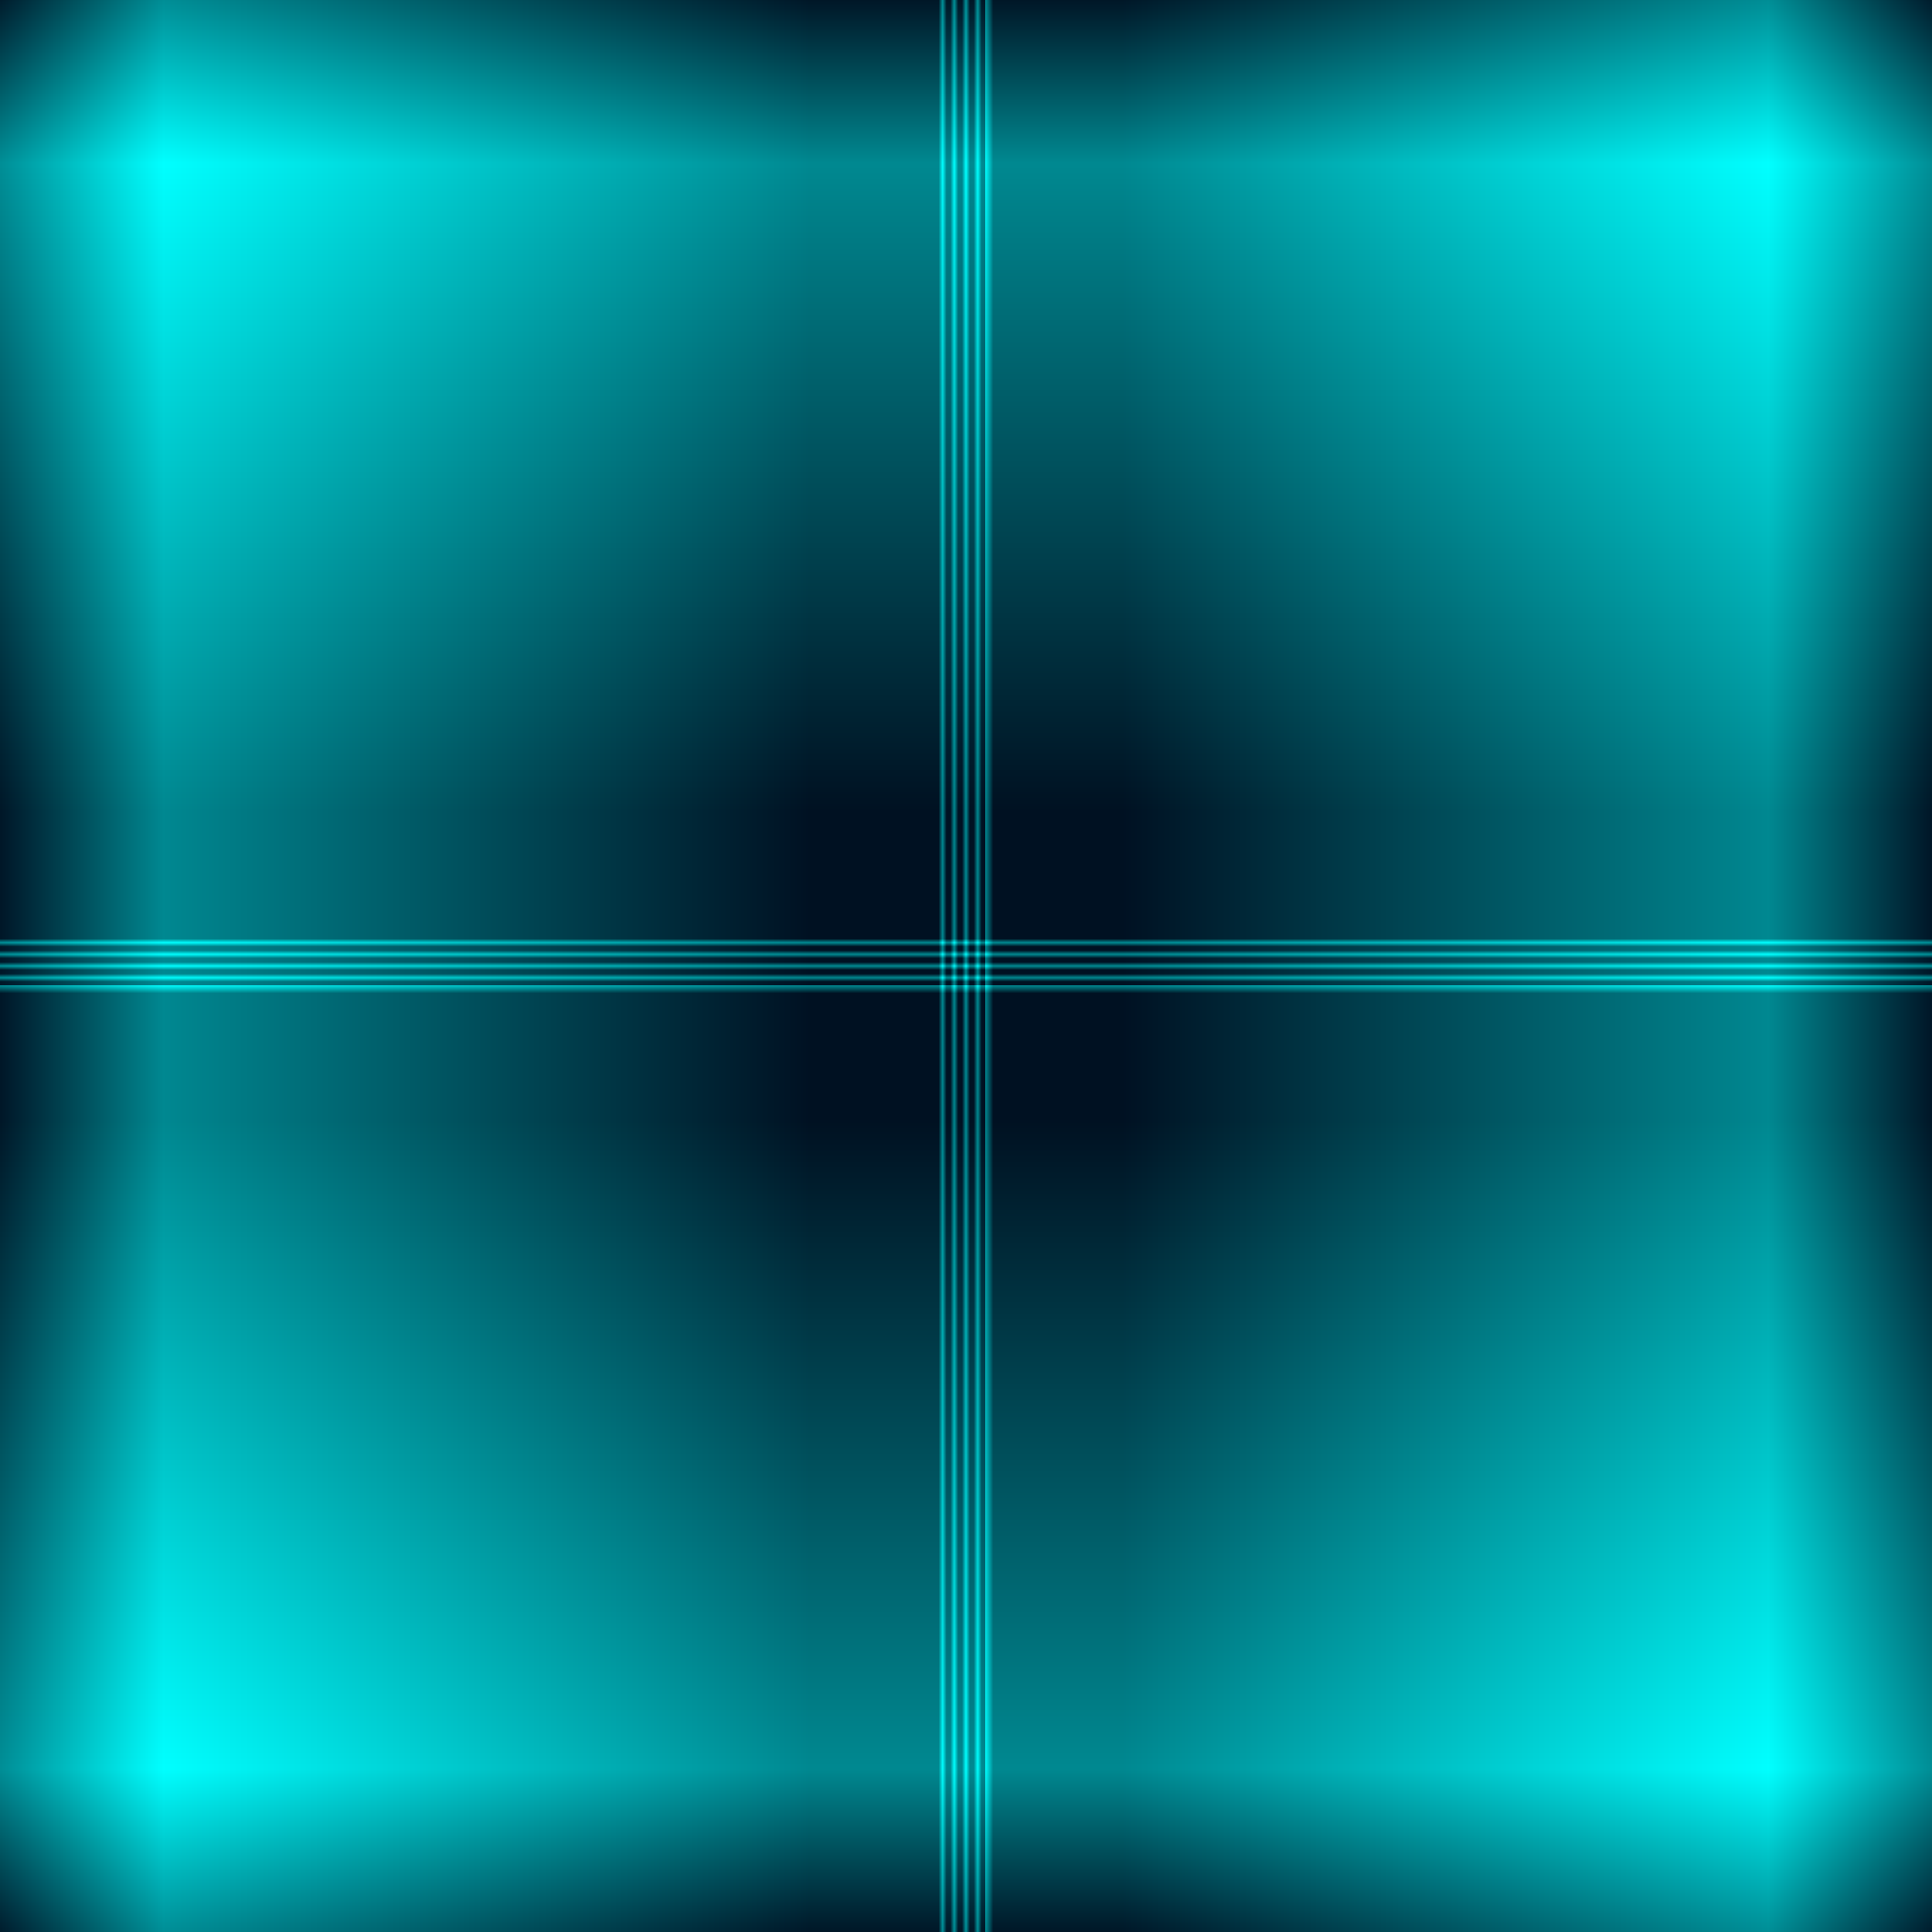
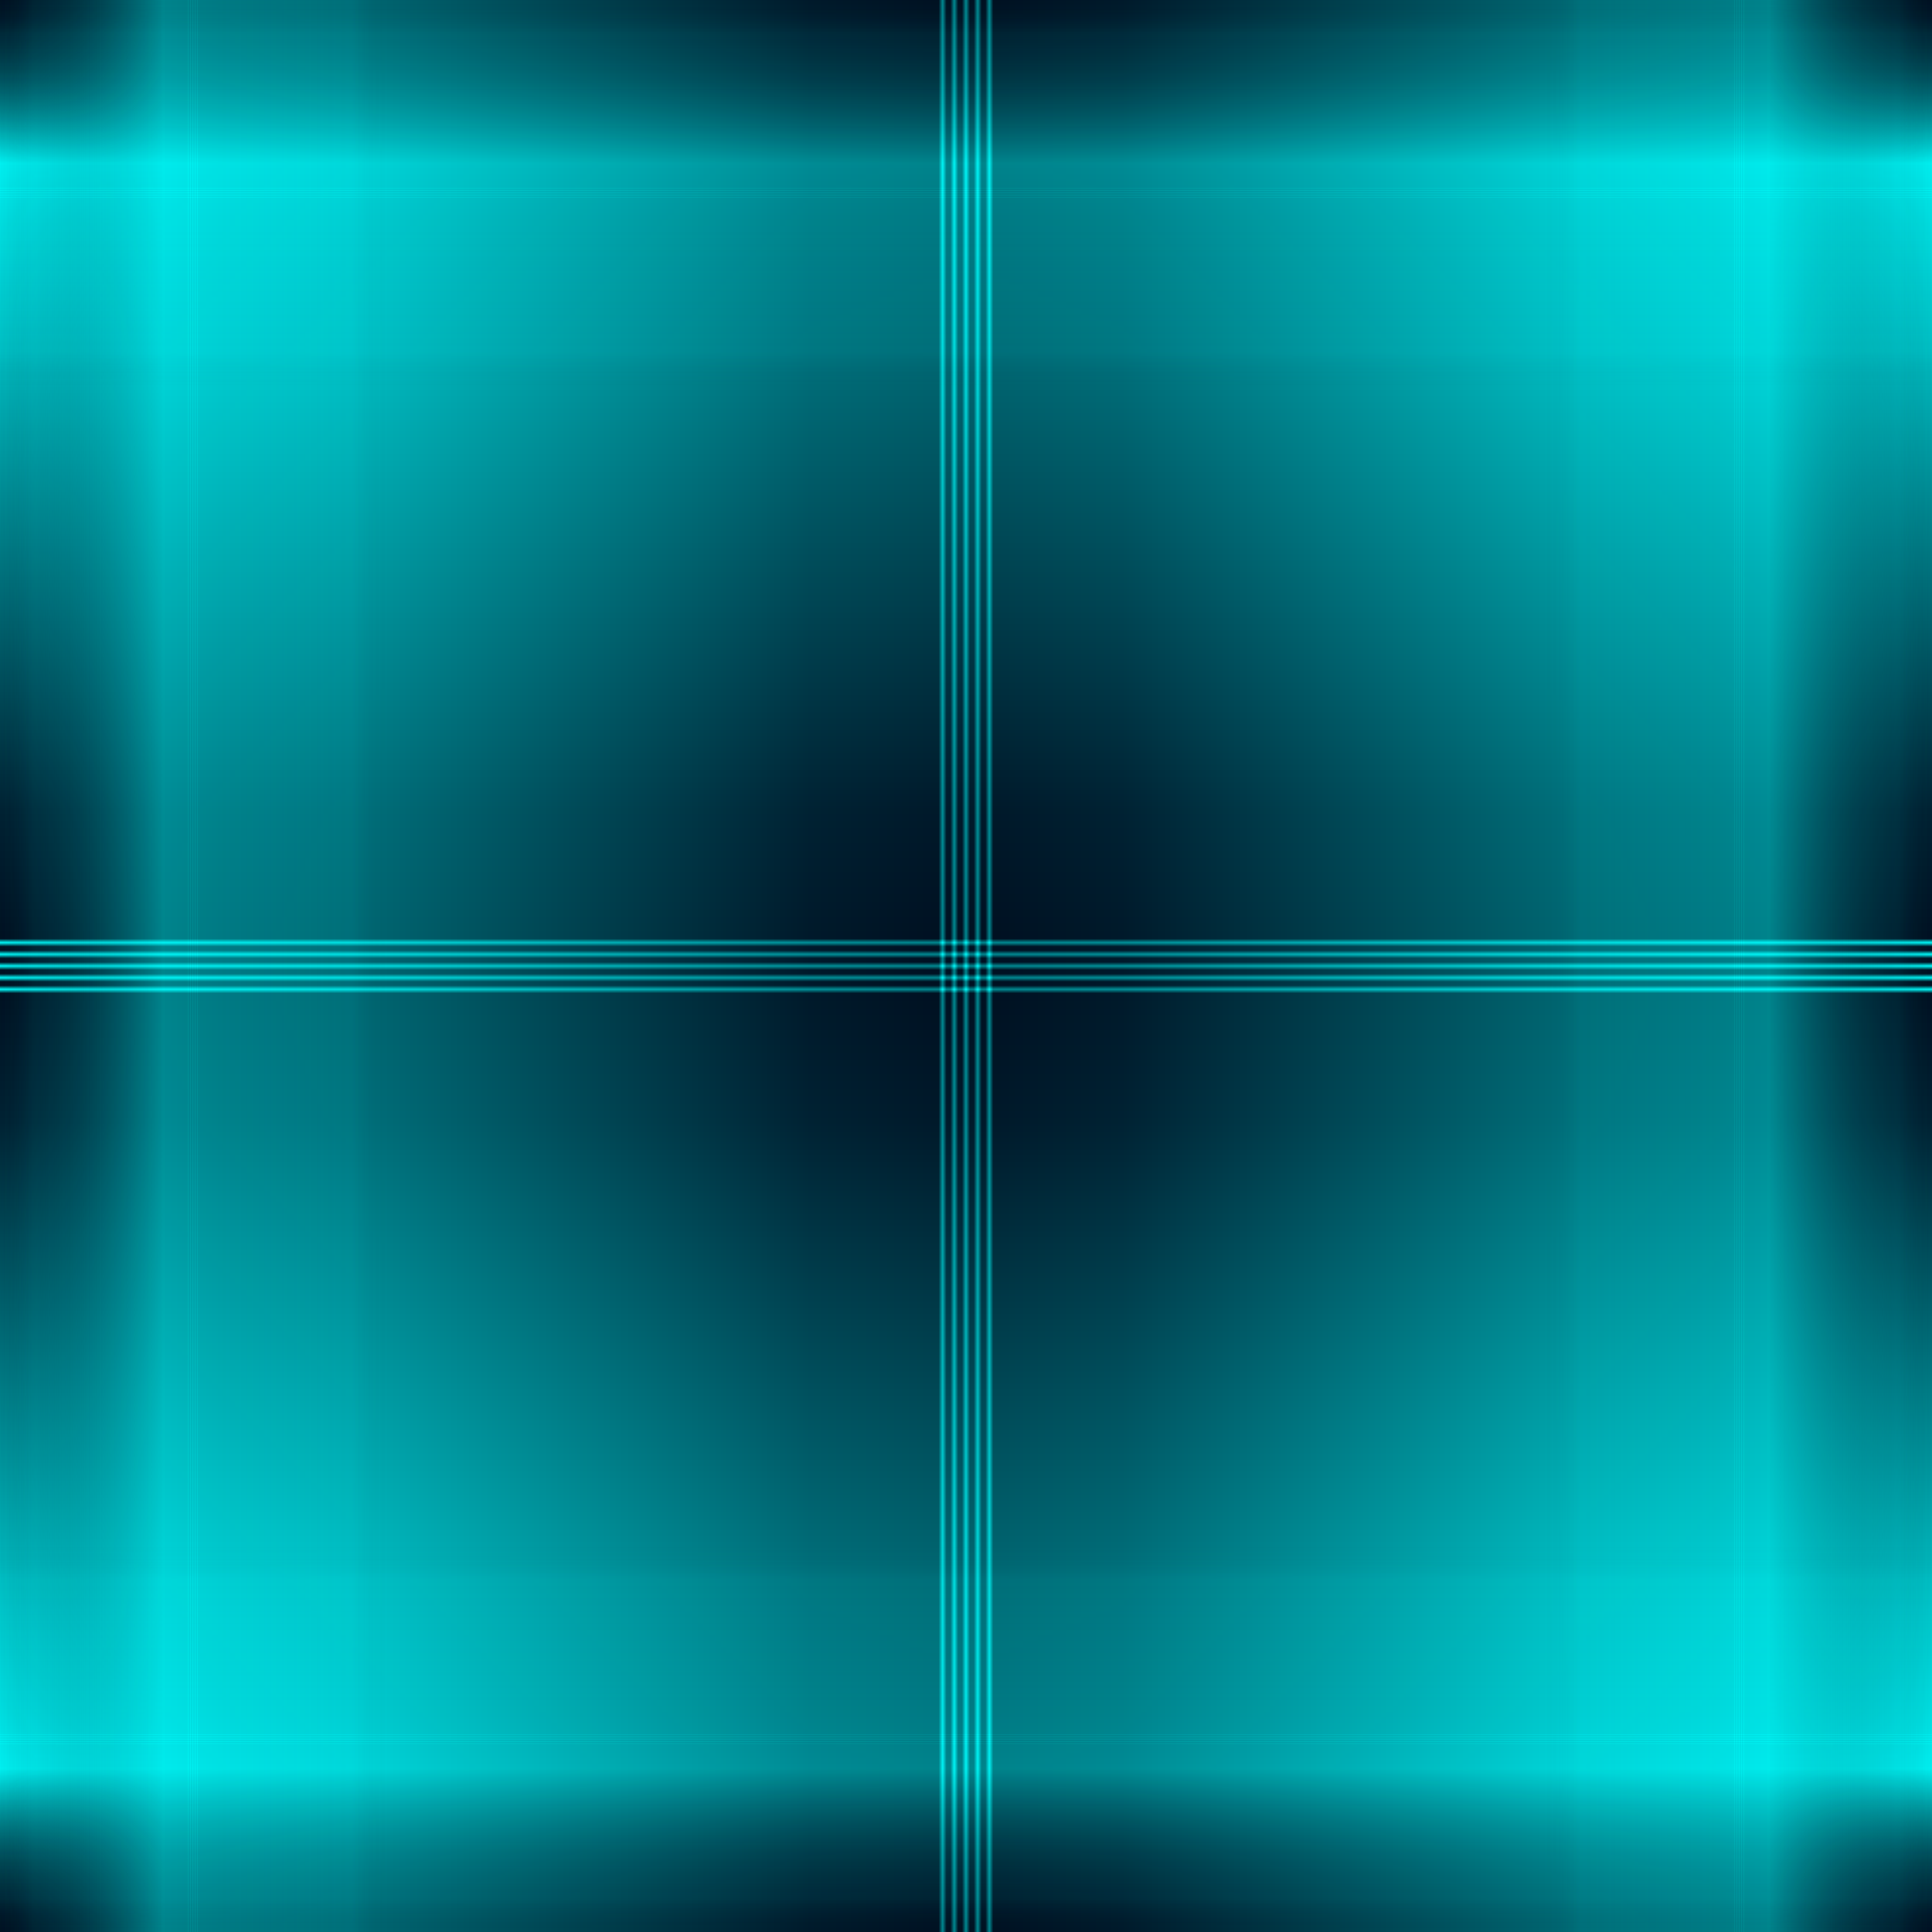
- <svg xmlns="http://www.w3.org/2000/svg" width="100%" height="100%" viewBox="0 0 1000 1000" preserveAspectRatio="xMidYMid meet">
+ <svg xmlns="http://www.w3.org/2000/svg" xmlns:xlink="http://www.w3.org/1999/xlink" width="100%" height="100%" viewBox="0 0 1000 1000" preserveAspectRatio="xMidYMid meet">
  <defs>
-     <linearGradient id="linearGradient7">
-       <stop offset="0.000" style="stop-color:#001122;stop-opacity:1" />
+     <linearGradient id="lg00">
+       <stop offset="0.000" style="stop-color:#001122;stop-opacity:0" />
      <stop offset="0.088" style="stop-color:#00ffff;stop-opacity:1" />
-       <stop offset="0.420" style="stop-color:#001122;stop-opacity:1" />
+       <stop offset="0.420" style="stop-color:#002233;stop-opacity:1" />
      <stop offset="0.484" style="stop-color:#001122;stop-opacity:1" />
      <stop offset="0.486" style="stop-color:#001122;stop-opacity:1" />
      <stop offset="0.488" style="stop-color:#00ffff;stop-opacity:1" />
      <stop offset="0.490" style="stop-color:#001122;stop-opacity:1" />
      <stop offset="0.492" style="stop-color:#001122;stop-opacity:1" />
      <stop offset="0.494" style="stop-color:#00ffff;stop-opacity:1" />
      <stop offset="0.496" style="stop-color:#001122;stop-opacity:1" />
      <stop offset="0.498" style="stop-color:#001122;stop-opacity:1" />
      <stop offset="0.500" style="stop-color:#00ffff;stop-opacity:1" />
      <stop offset="0.502" style="stop-color:#001122;stop-opacity:1" />
      <stop offset="0.504" style="stop-color:#001122;stop-opacity:1" />
      <stop offset="0.506" style="stop-color:#00ffff;stop-opacity:1" />
      <stop offset="0.508" style="stop-color:#001122;stop-opacity:1" />
      <stop offset="0.510" style="stop-color:#001122;stop-opacity:1" />
-       <stop offset="0.1" style="stop-color:#00ffff;stop-opacity:1" />
+       <stop offset="0.512" style="stop-color:#00ffff;stop-opacity:1" />
      <stop offset="0.514" style="stop-color:#001122;stop-opacity:1" />
      <stop offset="0.516" style="stop-color:#001122;stop-opacity:1" />
-       <stop offset="0.580" style="stop-color:#001122;stop-opacity:1" />
+       <stop offset="0.580" style="stop-color:#002233;stop-opacity:1" />
      <stop offset="0.912" style="stop-color:#00ffff;stop-opacity:1" />
-       <stop offset="1.000" style="stop-color:#001122;stop-opacity:1" />
+       <stop offset="1.000" style="stop-color:#001122;stop-opacity:0" />
+     </linearGradient>
+     <linearGradient id="lgf" xlink:href="#lg00" x1="1" y1="0" x2="0" y2="0" gradientTransform="scale(0.2 1)" spreadMethod="no">
    </linearGradient>
  </defs>
-   <rect y="0" x="0" height="1000" width="1000" style="fill:url(#linearGradient7);stroke:none" transform="rotate(90, 500, 500)" />
-   <rect y="0" x="0" height="1000" width="1000" style="fill:url(#linearGradient7);stroke:none;opacity:0.5" transform="rotate(0)" />
+   <rect y="0" x="0" height="1000" width="1000" style="fill:#001122;stroke:none;opacity:1" transform="rotate(0)" />
+   <rect y="0" x="0" height="1000" width="1000" style="fill:url(#lg00);stroke:none" transform="rotate(90, 500, 500)" />
+   <rect y="0" x="0" height="1000" width="1000" style="fill:url(#lg00);stroke:none;opacity:0.5" transform="rotate(0)" />
+   <rect y="0" x="0" height="1000" width="1000" style="fill:url(#lgf);stroke:none;opacity:0.05" transform="rotate(90, 500, 500)" />
+   <rect y="0" x="0" height="1000" width="1000" style="fill:url(#lgf);stroke:none;opacity:0.05" transform="rotate(180, 500, 500)" />
+   <rect y="0" x="0" height="1000" width="1000" style="fill:url(#lgf);stroke:none;opacity:0.05" transform="rotate(270, 500, 500)" />
+   <rect y="0" x="0" height="1000" width="1000" style="fill:url(#lgf);stroke:none;opacity:0.05" transform="rotate(0)" />
</svg>
